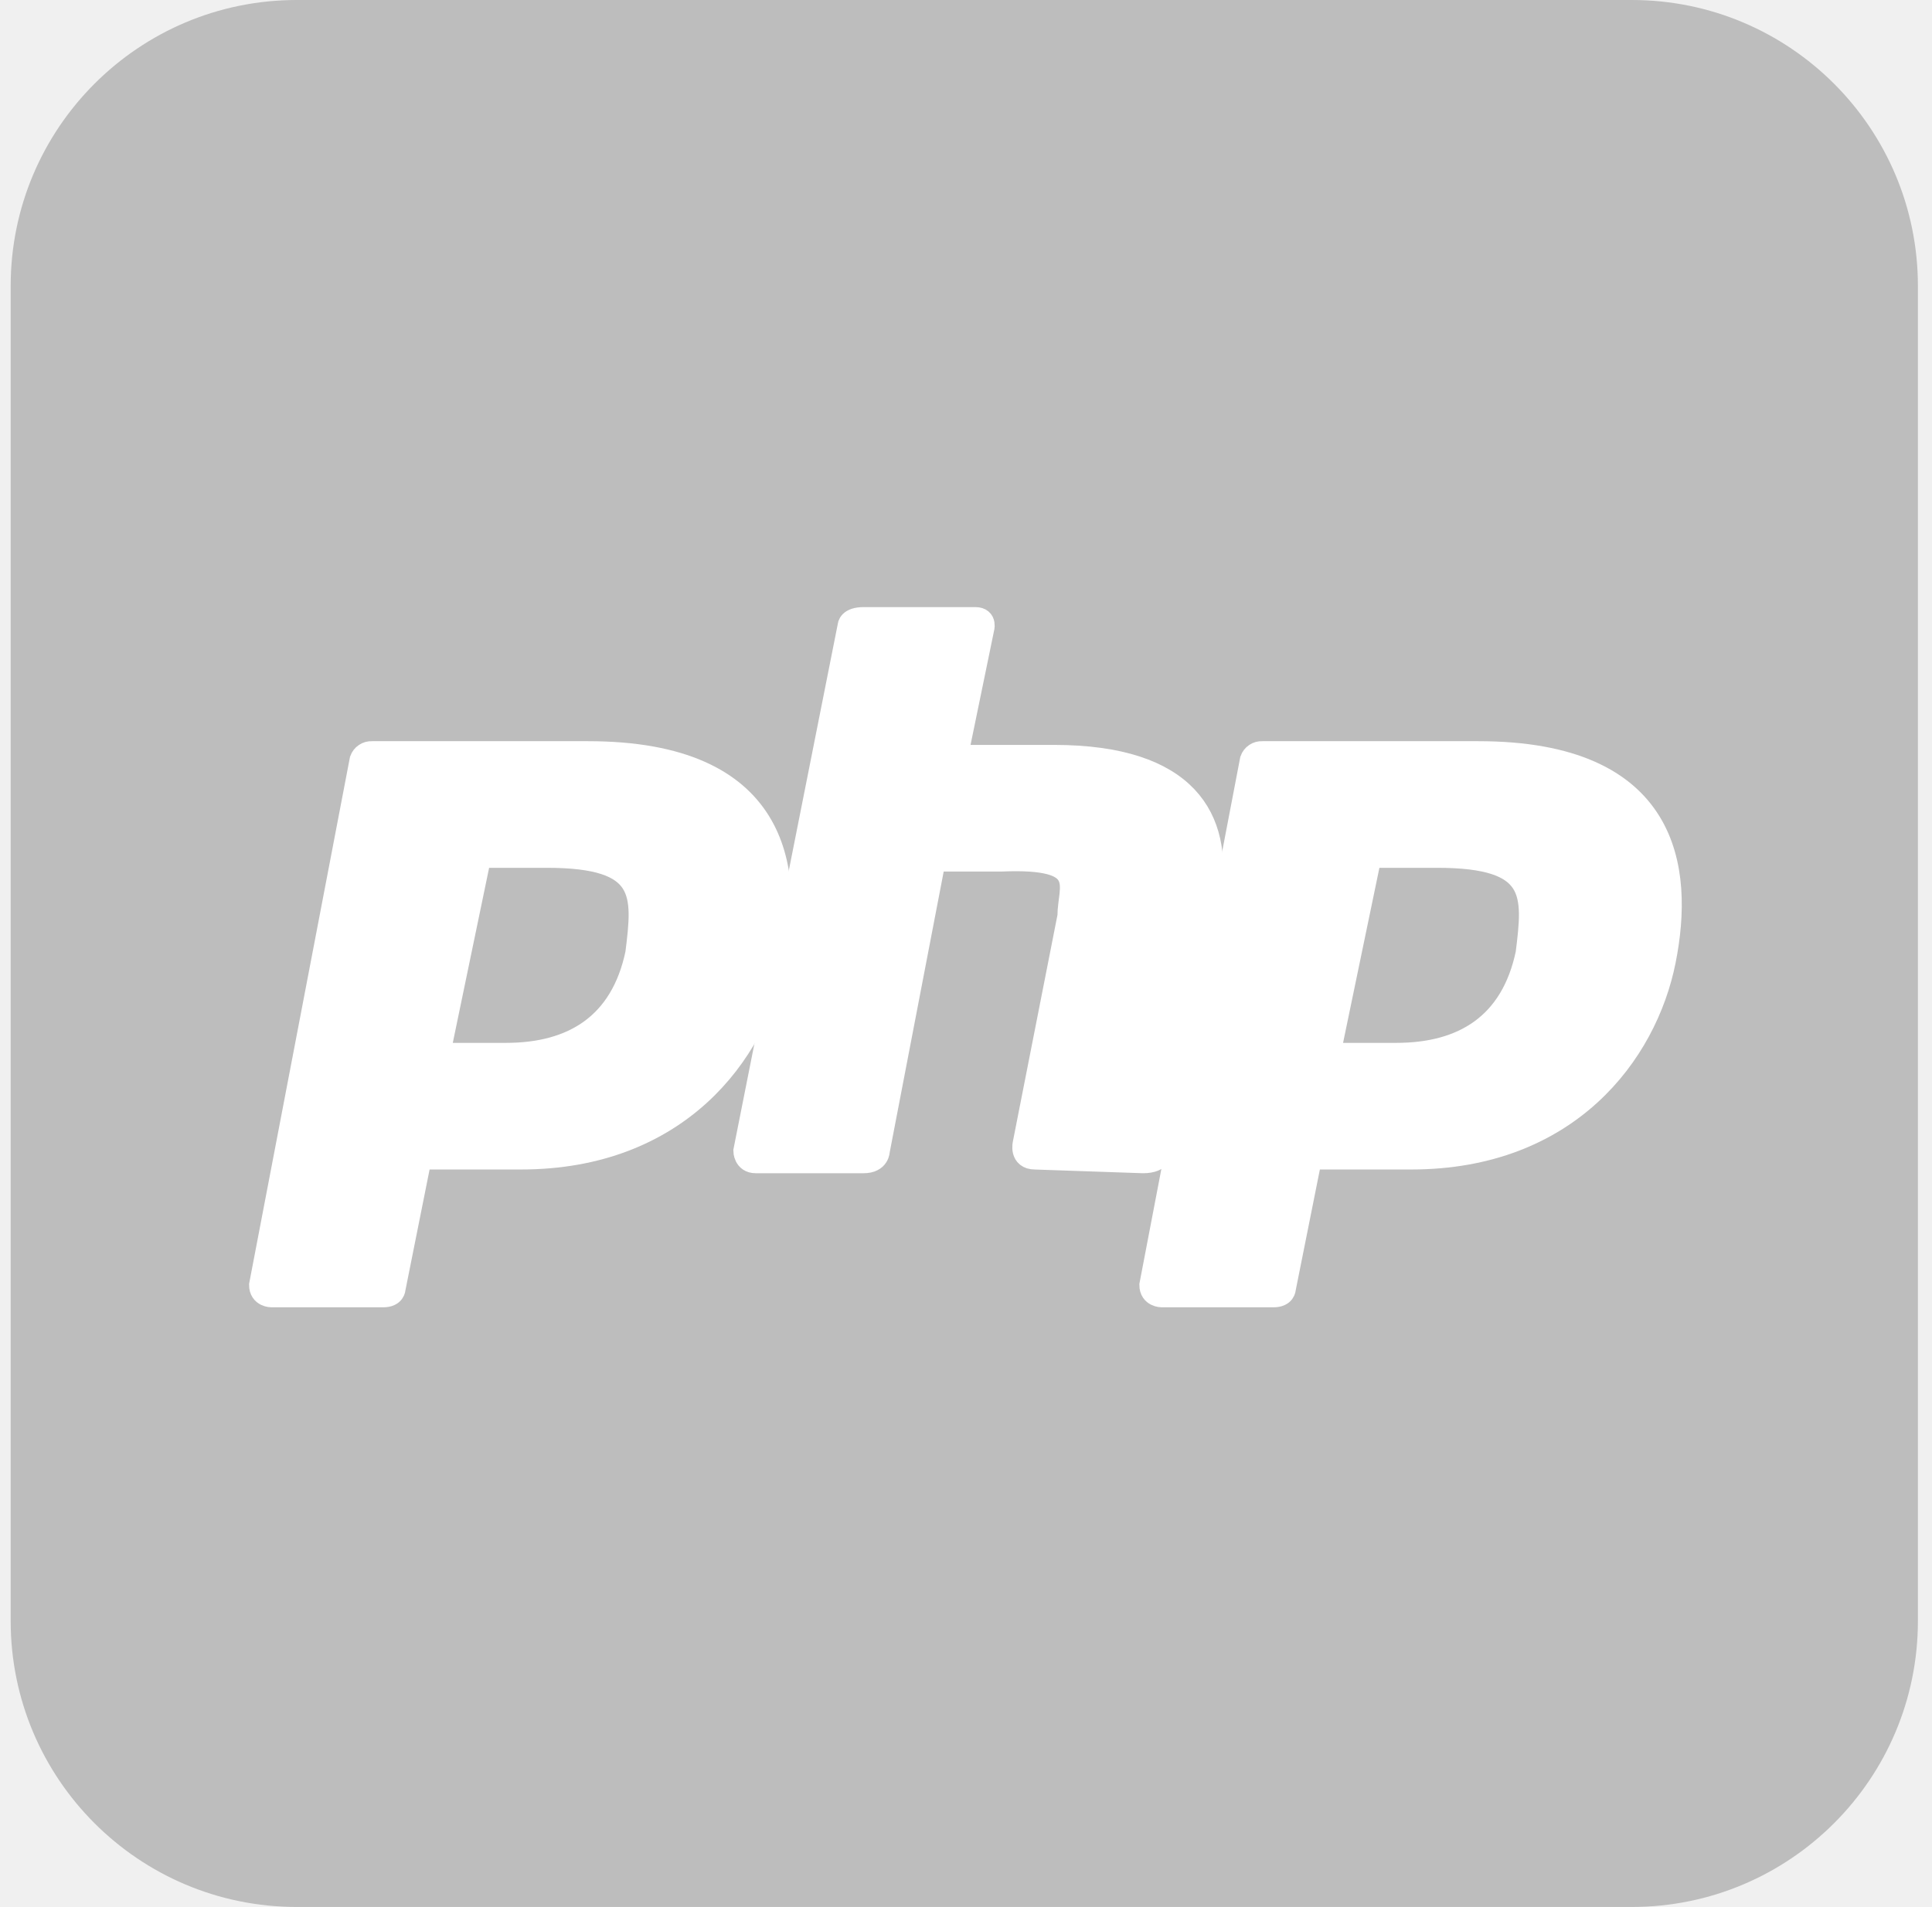
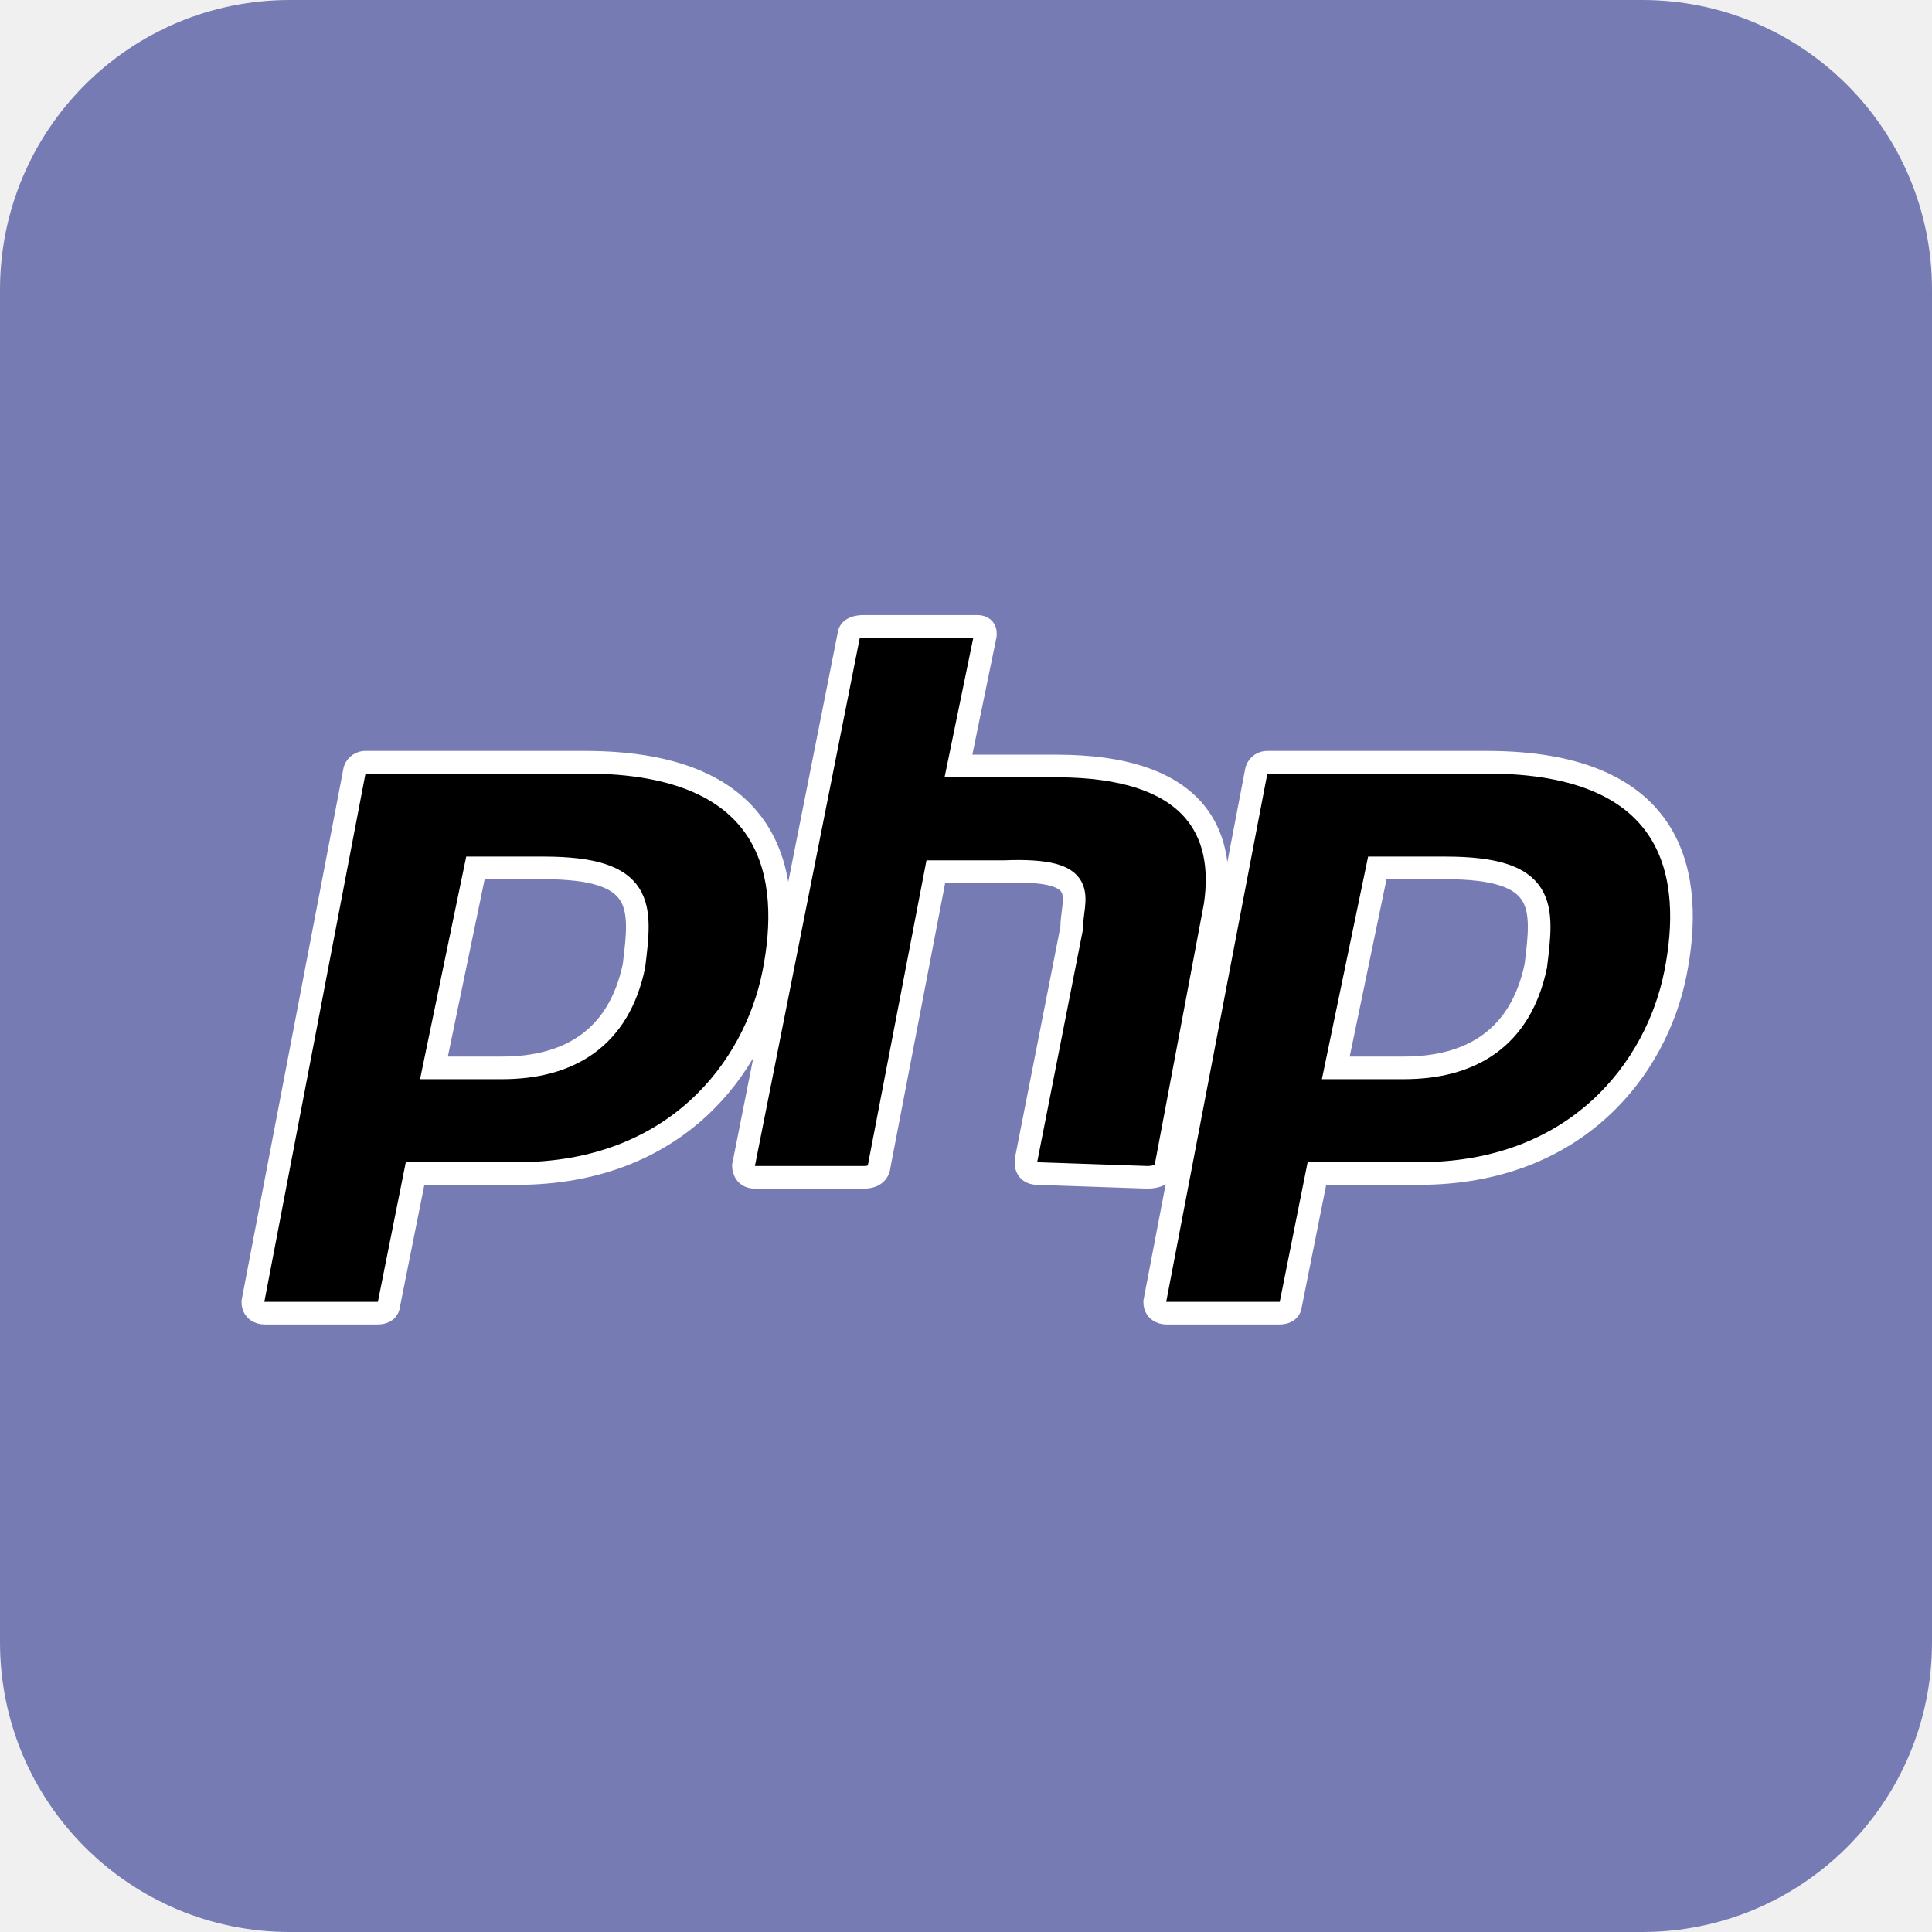
- <svg xmlns="http://www.w3.org/2000/svg" width="78" height="77" viewBox="0 0 78 77" fill="none">
-   <g clip-path="url(#clip0_416_3354)">
-     <path d="M65.881 0H11.981C5.602 0 0.431 5.171 0.431 11.55V65.45C0.431 71.829 5.602 77 11.981 77H65.881C72.26 77 77.431 71.829 77.431 65.45V11.55C77.431 5.171 72.26 0 65.881 0Z" fill="#BDBDBD" />
-     <path d="M23.741 30.379H15.019C14.921 30.373 14.824 30.399 14.743 30.454C14.661 30.508 14.6 30.587 14.567 30.679L10.507 51.885C10.507 52.336 10.958 52.336 10.958 52.336H15.47C15.921 52.336 15.921 52.035 15.921 52.035L16.974 46.771H21.034C27.351 46.771 30.509 42.56 31.261 38.8C32.013 35.041 31.411 30.379 23.741 30.379ZM25.696 38.5C25.095 41.357 23.14 42.56 20.433 42.56H17.726L19.38 34.59H22.087C26.148 34.59 25.997 36.093 25.696 38.5Z" fill="white" stroke="white" stroke-width="0.902" />
-     <path d="M41.788 46.772C41.187 46.772 41.337 46.17 41.337 46.17L43.142 36.996C43.142 35.793 44.044 34.59 40.435 34.74H37.727L35.472 46.471C35.472 46.471 35.472 46.922 34.87 46.922H30.509C30.058 46.922 30.058 46.471 30.058 46.471L34.269 25.266C34.269 25.266 34.269 24.965 34.87 24.965H39.382C39.833 24.965 39.683 25.416 39.683 25.416L38.63 30.529H42.54C47.954 30.529 49.308 33.086 48.856 36.094L46.901 46.471C46.901 46.471 46.901 46.922 46.149 46.922L41.788 46.772Z" fill="white" stroke="white" stroke-width="0.902" />
-     <path d="M59.685 30.379H50.962C50.864 30.373 50.767 30.399 50.686 30.454C50.605 30.508 50.543 30.587 50.511 30.679L46.45 51.885C46.45 52.336 46.901 52.336 46.901 52.336H51.413C51.864 52.336 51.864 52.035 51.864 52.035L52.917 46.771H56.977C63.294 46.771 66.452 42.56 67.204 38.8C67.956 35.041 67.355 30.379 59.685 30.379ZM61.64 38.5C61.038 41.357 59.083 42.56 56.376 42.56H53.669L55.323 34.59H58.03C62.091 34.59 61.94 36.093 61.64 38.5Z" fill="white" stroke="white" stroke-width="0.902" />
+ <svg xmlns="http://www.w3.org/2000/svg" width="77" height="77" viewBox="0 0 77 77" fill="none">
+   <g clip-path="url(#clip0_1444_4740)">
+     <path d="M65.45 0H11.55C5.171 0 0 5.171 0 11.55V65.45C0 71.829 5.171 77 11.55 77H65.45C71.829 77 77 71.829 77 65.45V11.55C77 5.171 71.829 0 65.45 0Z" fill="#777BB3" />
+     <path d="M23.311 30.379H14.588C14.49 30.373 14.393 30.399 14.312 30.454C14.231 30.508 14.169 30.587 14.137 30.679L10.076 51.885C10.076 52.336 10.527 52.336 10.527 52.336H15.039C15.49 52.336 15.49 52.035 15.49 52.035L16.543 46.771H20.604C26.92 46.771 30.078 42.56 30.83 38.8C31.582 35.041 30.98 30.379 23.311 30.379ZM25.266 38.5C24.664 41.357 22.709 42.56 20.002 42.56H17.295L18.949 34.59H21.656C25.717 34.59 25.566 36.093 25.266 38.5Z" fill="black" stroke="white" stroke-width="0.902" />
+     <path d="M41.357 46.772C40.756 46.772 40.906 46.17 40.906 46.17L42.711 36.996C42.711 35.793 43.613 34.59 40.004 34.74H37.297L35.041 46.471C35.041 46.471 35.041 46.922 34.44 46.922H30.078C29.627 46.922 29.627 46.471 29.627 46.471L33.838 25.266C33.838 25.266 33.838 24.965 34.44 24.965H38.951C39.402 24.965 39.252 25.416 39.252 25.416L38.199 30.529H42.109C47.523 30.529 48.877 33.086 48.426 36.094L46.471 46.471C46.471 46.471 46.471 46.922 45.719 46.922L41.357 46.772Z" fill="black" stroke="white" stroke-width="0.902" />
+     <path d="M59.254 30.379H50.531C50.434 30.373 50.337 30.399 50.255 30.454C50.174 30.508 50.112 30.587 50.08 30.679L46.02 51.885C46.02 52.336 46.471 52.336 46.471 52.336H50.982C51.434 52.336 51.434 52.035 51.434 52.035L52.486 46.771H56.547C62.863 46.771 66.022 42.56 66.773 38.8C67.525 35.041 66.924 30.379 59.254 30.379ZM61.209 38.5C60.607 41.357 58.652 42.56 55.945 42.56H53.238L54.893 34.59H57.6C61.66 34.59 61.51 36.093 61.209 38.5Z" fill="black" stroke="white" stroke-width="0.902" />
  </g>
  <defs>
-     <clipPath id="clip0_416_3354">
-       <rect width="77" height="77" fill="white" transform="translate(0.430664)" />
+     <clipPath id="clip0_1444_4740">
+       <rect width="77" height="77" fill="white" />
    </clipPath>
  </defs>
</svg>
